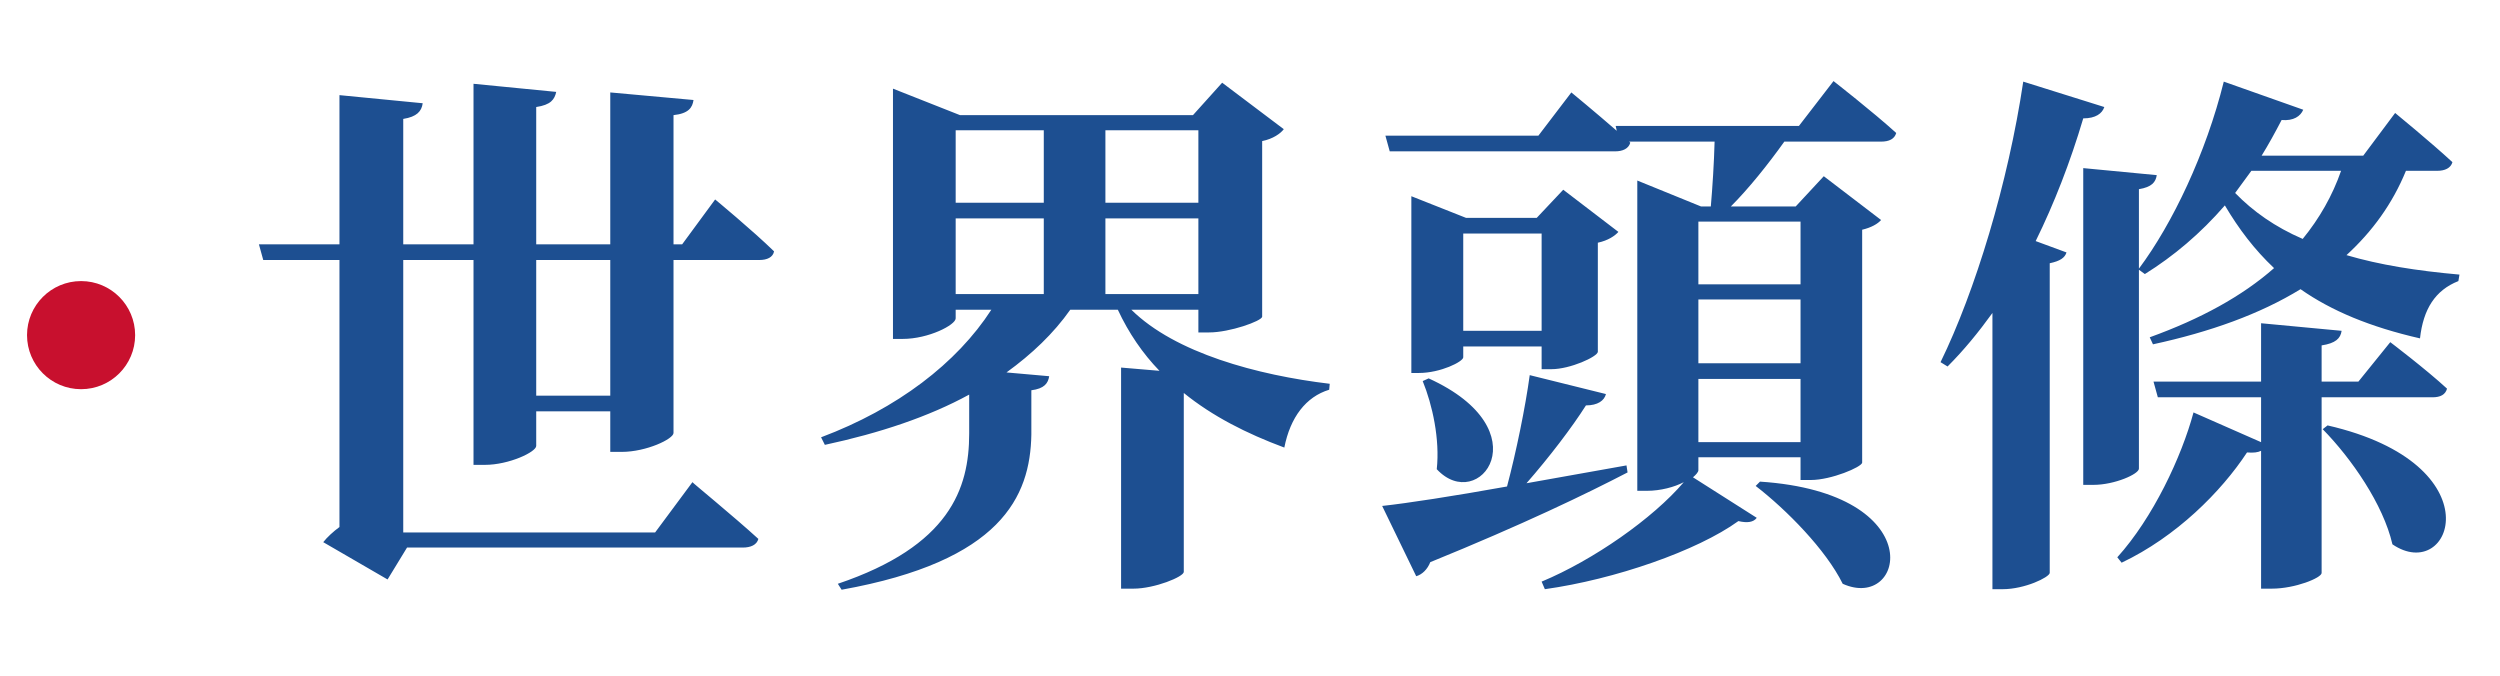
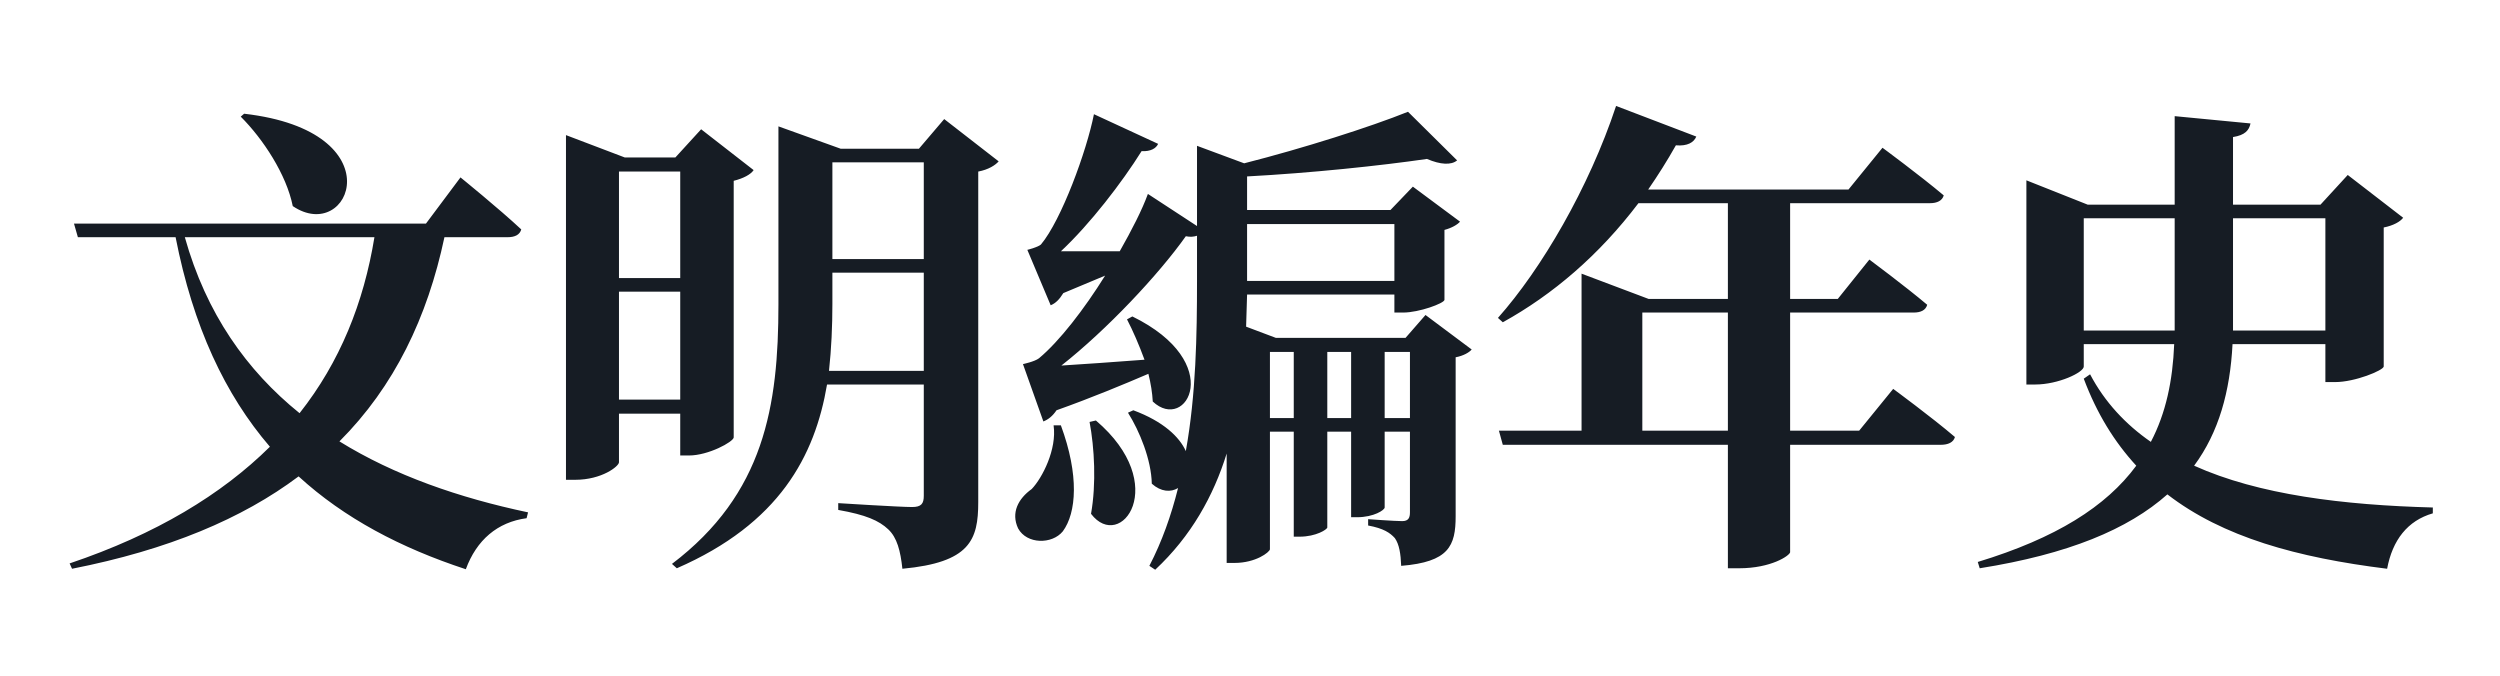
<svg xmlns="http://www.w3.org/2000/svg" viewBox="0 0 185 50" width="185" height="50" role="img" aria-label="文明編年史">
-   <rect x="2" y="20.8" width="8" height="8" rx="4" fill="#C8102E" />
-   <path fill="#1D4F91" d="M51.32 7.4 45.16 6.84V18.08H39.68V7.92C40.76 7.76 41.04 7.36 41.16 6.8L35.04 6.2V18.08H29.84V8.8C30.84 8.64 31.2 8.24 31.28 7.64L25.12 7.04V18.08H19.16L19.48 19.24H25.12V39.0C24.68 39.32 24.2 39.76 23.92 40.12L28.68 42.88L30.12 40.52H54.96C55.56 40.52 56.0 40.32 56.12 39.88C54.28 38.2 51.24 35.72 51.24 35.68L48.48 39.4H29.84V19.24H35.04V34.4H35.88C37.68 34.4 39.68 33.44 39.68 33.0V30.44H45.16V33.44H46.0C47.84 33.44 49.84 32.48 49.84 32.04V19.24H56.2C56.76 19.24 57.2 19.04 57.28 18.6C55.68 17.04 52.92 14.76 52.92 14.76L50.48 18.08H49.84V8.52C50.96 8.4 51.24 7.96 51.32 7.4ZM39.68 29.28V19.24H45.16V29.28ZM77.24 16.16V21.76H70.72V16.16ZM77.24 15.0H70.72V9.64H77.24ZM81.8 16.16H88.68V21.76H81.8ZM81.8 15.0V9.64H88.68V15.0ZM82.96 27.2V43.56H83.88C85.44 43.56 87.6 42.68 87.6 42.32V29.08C89.72 30.8 92.24 32.08 95.04 33.12C95.48 30.88 96.64 29.36 98.36 28.84L98.4 28.4C93.04 27.76 86.96 26.12 83.72 22.92H88.68V24.6H89.48C91.0 24.6 93.36 23.76 93.4 23.44V10.44C94.2 10.28 94.76 9.88 95.0 9.56L90.44 6.12L88.28 8.52H71.04L66.08 6.56V25.08H66.8C68.72 25.08 70.72 24.04 70.72 23.56V22.92H73.36C70.8 26.88 66.4 30.24 60.76 32.36L61.04 32.92C65.12 32.04 68.72 30.84 71.72 29.2V32.08C71.72 36.16 70.28 40.4 62.0 43.2L62.28 43.64C74.08 41.52 76.24 36.76 76.32 32.16V28.88C77.28 28.76 77.56 28.36 77.64 27.84L74.48 27.56C76.36 26.2 77.96 24.68 79.2 22.92H82.72C83.52 24.64 84.56 26.16 85.8 27.44ZM105.72 28.0 105.28 28.2C106.0 29.96 106.56 32.52 106.32 34.72C109.44 38.08 114.16 31.84 105.72 28.0ZM130.24 35.64 129.92 35.96C132.2 37.72 135.12 40.68 136.36 43.2C140.96 45.28 142.92 36.48 130.24 35.64ZM121.16 15.28V36.32H121.88C122.88 36.32 123.92 36.04 124.6 35.68C122.32 38.36 117.92 41.44 114.08 43.04L114.32 43.6C119.48 42.88 125.6 40.76 128.64 38.56C129.32 38.72 129.76 38.64 130.0 38.32L125.28 35.32C125.52 35.12 125.68 34.92 125.68 34.8V33.84H133.24V35.52H134.0C135.52 35.52 137.76 34.56 137.8 34.24V17.0C138.48 16.84 138.96 16.56 139.2 16.28L134.96 13.04L132.88 15.28H128.08C129.4 13.96 130.84 12.16 132.04 10.48H139.2C139.8 10.48 140.2 10.28 140.32 9.84C138.6 8.28 135.68 6.0 135.68 6.0L133.12 9.32H119.56L119.64 9.68C118.08 8.32 116.28 6.84 116.28 6.84L113.84 10.04H102.52L102.84 11.2H119.52C120.08 11.2 120.52 11.0 120.64 10.56L120.56 10.48H126.88C126.84 12.04 126.72 13.92 126.6 15.28H125.88L121.16 13.36ZM104.44 16.12V27.6H105.0C106.6 27.6 108.28 26.76 108.28 26.44V25.64H114.08V27.32H114.8C116.2 27.32 118.2 26.4 118.24 26.04V17.96C119.0 17.8 119.52 17.44 119.76 17.16L115.68 14.04L113.72 16.12H108.48L104.44 14.52ZM108.28 24.48V17.28H114.08V24.48ZM102.28 37.44 104.8 42.64C105.24 42.52 105.64 42.12 105.84 41.6C112.72 38.8 117.36 36.56 120.44 34.96L120.36 34.44L112.96 35.76C114.64 33.84 116.32 31.64 117.36 30.0C118.24 30.0 118.72 29.64 118.84 29.16L113.2 27.76C112.88 30.12 112.2 33.44 111.52 36.0C107.52 36.72 104.12 37.24 102.28 37.44ZM125.68 22.16H133.24V26.88H125.68ZM125.68 21.04V16.4H133.24V21.04ZM125.68 28.04H133.24V32.72H125.68ZM172.24 31.48 171.88 31.76C174.0 33.92 176.36 37.32 177.04 40.28C181.44 43.28 184.76 34.36 172.24 31.48ZM173.24 12.64C172.6 14.48 171.64 16.16 170.4 17.68C168.36 16.8 166.72 15.64 165.4 14.28L166.6 12.64ZM170.44 8.12 164.56 6.04C163.24 11.36 160.76 16.56 158.28 19.88V14.0C159.24 13.84 159.52 13.48 159.6 12.96L154.16 12.44V35.88H154.92C156.48 35.88 158.28 35.08 158.28 34.68V19.96L158.72 20.28C160.84 18.96 162.84 17.28 164.64 15.2C165.68 16.96 166.84 18.48 168.28 19.84C165.92 21.92 162.84 23.6 159.08 24.96L159.32 25.48C163.56 24.56 167.24 23.24 170.24 21.4C172.52 23.0 175.4 24.2 179.08 25.04C179.32 22.88 180.2 21.48 181.92 20.8L182.0 20.32C178.84 20.04 176.08 19.6 173.64 18.88C175.56 17.12 177.04 15.08 178.04 12.64H180.36C180.92 12.64 181.36 12.44 181.48 12.0C179.88 10.52 177.24 8.36 177.24 8.36L174.88 11.52H167.36C167.88 10.68 168.36 9.8 168.84 8.88C169.72 8.96 170.24 8.6 170.44 8.12ZM176.88 25.32 174.52 28.24H171.8V25.56C172.84 25.4 173.2 25.04 173.28 24.48L167.32 23.92V28.24H159.36L159.68 29.4H167.32V32.72L162.32 30.52C161.44 33.8 159.32 38.32 156.68 41.24L157.0 41.64C161.04 39.72 164.36 36.4 166.28 33.48C166.76 33.52 167.08 33.48 167.32 33.36V43.56H168.12C169.84 43.56 171.8 42.76 171.8 42.4V29.4H180.0C180.6 29.4 180.96 29.2 181.08 28.76C179.52 27.32 176.88 25.32 176.88 25.32ZM152.92 18.68 150.64 17.84C152.0 15.08 153.2 12.0 154.16 8.76C155.08 8.76 155.56 8.4 155.72 7.92L149.72 6.04C148.6 13.56 146.16 21.56 143.6 26.8L144.12 27.12C145.32 25.92 146.4 24.6 147.44 23.16V43.6H148.2C149.84 43.6 151.64 42.72 151.68 42.4V19.48C152.44 19.32 152.8 19.08 152.92 18.68Z" />
+   <path fill="#161c24" d="M18.066 8.415 17.815 8.631C19.47 10.286 21.196 12.912 21.664 15.251C25.909 18.129 29.327 9.71 18.066 8.415ZM27.708 17.553C26.916 22.41 25.154 26.799 22.168 30.576C18.246 27.41 15.26 23.201 13.677 17.553ZM34.076 13.128 31.521 16.546H5.475L5.763 17.553H12.994C14.289 24.173 16.663 29.209 19.973 33.059C16.412 36.584 11.555 39.534 5.151 41.693L5.331 42.088C12.454 40.685 17.923 38.383 22.096 35.253C25.477 38.347 29.651 40.541 34.471 42.124C35.263 39.966 36.81 38.635 38.968 38.347L39.076 37.915C33.968 36.836 29.183 35.181 25.118 32.663C29.183 28.598 31.629 23.489 32.888 17.553H37.565C38.105 17.553 38.465 17.373 38.573 16.977C36.918 15.43 34.076 13.128 34.076 13.128Z M68.36 12.013V19.172H61.597V12.013ZM57.604 11.005V22.518C57.604 30.037 56.56 36.548 49.725 41.729L50.085 42.052C57.676 38.743 60.302 33.742 61.201 28.454H68.36V36.692C68.36 37.268 68.18 37.52 67.497 37.52C66.562 37.52 62.029 37.232 62.029 37.232V37.735C64.079 38.095 65.051 38.527 65.734 39.174C66.382 39.786 66.634 40.757 66.777 42.088C71.778 41.621 72.39 39.966 72.39 37.16V12.696C73.145 12.552 73.649 12.229 73.901 11.941L69.871 8.811L68.001 11.005H62.209L57.604 9.351ZM68.36 20.179V27.446H61.345C61.525 25.791 61.597 24.137 61.597 22.482V20.179ZM45.804 12.696H50.337V20.575H45.804ZM41.882 11.653V35.505H42.566C44.545 35.505 45.804 34.498 45.804 34.21V30.612H50.337V33.706H50.984C52.423 33.706 54.258 32.699 54.294 32.375V13.38C55.013 13.2 55.553 12.912 55.769 12.588L51.884 9.566L49.977 11.653H46.235L41.882 9.998ZM45.804 21.582H50.337V29.569H45.804Z M78.505 31.476H77.966C78.218 33.238 77.138 35.361 76.347 36.188C75.34 36.908 74.8 37.951 75.34 39.102C75.987 40.29 77.858 40.29 78.649 39.318C79.657 37.951 79.873 35.181 78.505 31.476ZM81.096 31.116 80.628 31.224C80.988 33.13 81.132 35.793 80.736 38.023C82.93 40.901 86.672 35.865 81.096 31.116ZM83.794 23.417 83.398 23.633C83.83 24.46 84.298 25.54 84.693 26.619C82.391 26.799 80.196 26.943 78.541 27.051C81.923 24.388 85.737 20.323 87.751 17.481C88.075 17.553 88.363 17.517 88.579 17.445V20.791C88.579 24.784 88.507 29.173 87.751 33.382C87.284 32.339 86.096 31.188 83.866 30.36L83.47 30.54C84.334 31.907 85.197 34.03 85.233 35.793C85.916 36.404 86.636 36.44 87.176 36.116C86.672 38.131 85.988 40.074 85.053 41.873L85.485 42.16C88.147 39.678 89.802 36.692 90.773 33.562V41.657H91.349C92.932 41.657 93.939 40.865 93.975 40.649V31.943H95.738V39.714H96.17C97.393 39.714 98.22 39.174 98.22 39.03V31.943H99.983V38.275H100.415C101.674 38.275 102.465 37.735 102.465 37.555V31.943H104.336V37.915C104.336 38.311 104.228 38.563 103.76 38.563C103.221 38.563 101.242 38.419 101.242 38.419V38.887C102.393 39.102 102.861 39.426 103.221 39.822C103.545 40.29 103.652 40.973 103.688 41.873C107.214 41.585 107.718 40.398 107.718 38.203V26.439C108.293 26.331 108.725 26.079 108.905 25.863L105.487 23.309L104.012 25.0H94.407L92.212 24.173L92.284 21.798H103.185V23.129H103.832C105.02 23.129 106.854 22.446 106.89 22.194V17.013C107.43 16.87 107.862 16.618 108.041 16.402L104.552 13.812L102.897 15.538H92.284V13.056C96.997 12.804 102.141 12.265 105.595 11.761C106.602 12.193 107.394 12.229 107.826 11.869L104.192 8.271C101.422 9.387 96.457 10.97 92.068 12.085L88.579 10.79V16.726L84.945 14.351C84.513 15.538 83.758 17.013 82.859 18.596H78.505C80.664 16.582 83.038 13.488 84.477 11.185C85.161 11.221 85.557 10.97 85.701 10.646L80.952 8.451C80.412 11.185 78.541 16.294 77.03 18.093C76.779 18.309 76.023 18.488 76.023 18.488L77.75 22.59C78.11 22.446 78.398 22.158 78.685 21.69L81.779 20.395C80.232 22.877 78.398 25.252 76.887 26.511C76.563 26.763 75.699 26.943 75.699 26.943L77.21 31.188C77.57 31.044 77.894 30.792 78.182 30.36C80.808 29.425 83.218 28.418 84.981 27.662C85.161 28.382 85.269 29.065 85.305 29.713C87.787 32.051 90.773 26.835 83.794 23.417ZM93.975 30.936V26.043H95.738V30.936ZM92.284 20.791V16.582H103.185V20.791ZM104.336 30.936H102.465V26.043H104.336ZM99.983 30.936H98.22V26.043H99.983Z M119.59 7.84C117.575 13.92 114.049 19.927 110.848 23.525L111.207 23.849C114.913 21.798 118.33 18.884 121.245 15.035H127.864V22.122H122.0L117.035 20.251V31.871H110.92L111.207 32.915H127.864V42.052H128.691C131.066 42.052 132.433 41.117 132.469 40.865V32.915H143.621C144.161 32.915 144.557 32.735 144.665 32.339C142.938 30.864 140.096 28.777 140.096 28.777L137.577 31.871H132.469V23.129H141.607C142.146 23.129 142.506 22.949 142.614 22.554C140.995 21.187 138.333 19.208 138.333 19.208L135.995 22.122H132.469V15.035H142.83C143.334 15.035 143.729 14.855 143.837 14.459C142.038 12.948 139.304 10.934 139.304 10.934L136.786 14.027H121.964C122.684 12.984 123.367 11.905 124.015 10.754C124.878 10.826 125.346 10.538 125.526 10.106ZM127.864 31.871H121.532V23.129H127.864Z M160.926 8.595V15.143H154.486L149.953 13.344V28.454H150.601C152.327 28.454 154.198 27.554 154.198 27.123V25.468H160.89C160.782 28.166 160.278 30.576 159.163 32.699C157.292 31.404 155.745 29.749 154.666 27.698L154.198 28.022C155.17 30.612 156.465 32.699 158.084 34.462C155.853 37.484 152.148 39.822 146.355 41.585L146.499 42.052C153.047 41.009 157.472 39.174 160.386 36.584C164.487 39.75 169.991 41.261 176.647 42.088C177.043 39.966 178.158 38.527 180.029 37.987V37.555C173.409 37.376 167.149 36.62 162.365 34.462C164.199 31.979 165.027 28.957 165.207 25.468H172.078V28.274H172.798C174.273 28.274 176.359 27.41 176.395 27.123V16.834C177.115 16.69 177.618 16.402 177.834 16.114L173.733 12.948L171.718 15.143H165.243V10.142C166.142 9.998 166.43 9.638 166.538 9.135ZM172.078 16.15V24.46H165.243V24.388V16.15ZM154.198 24.46V16.15H160.926V24.388V24.46Z" />
</svg>
